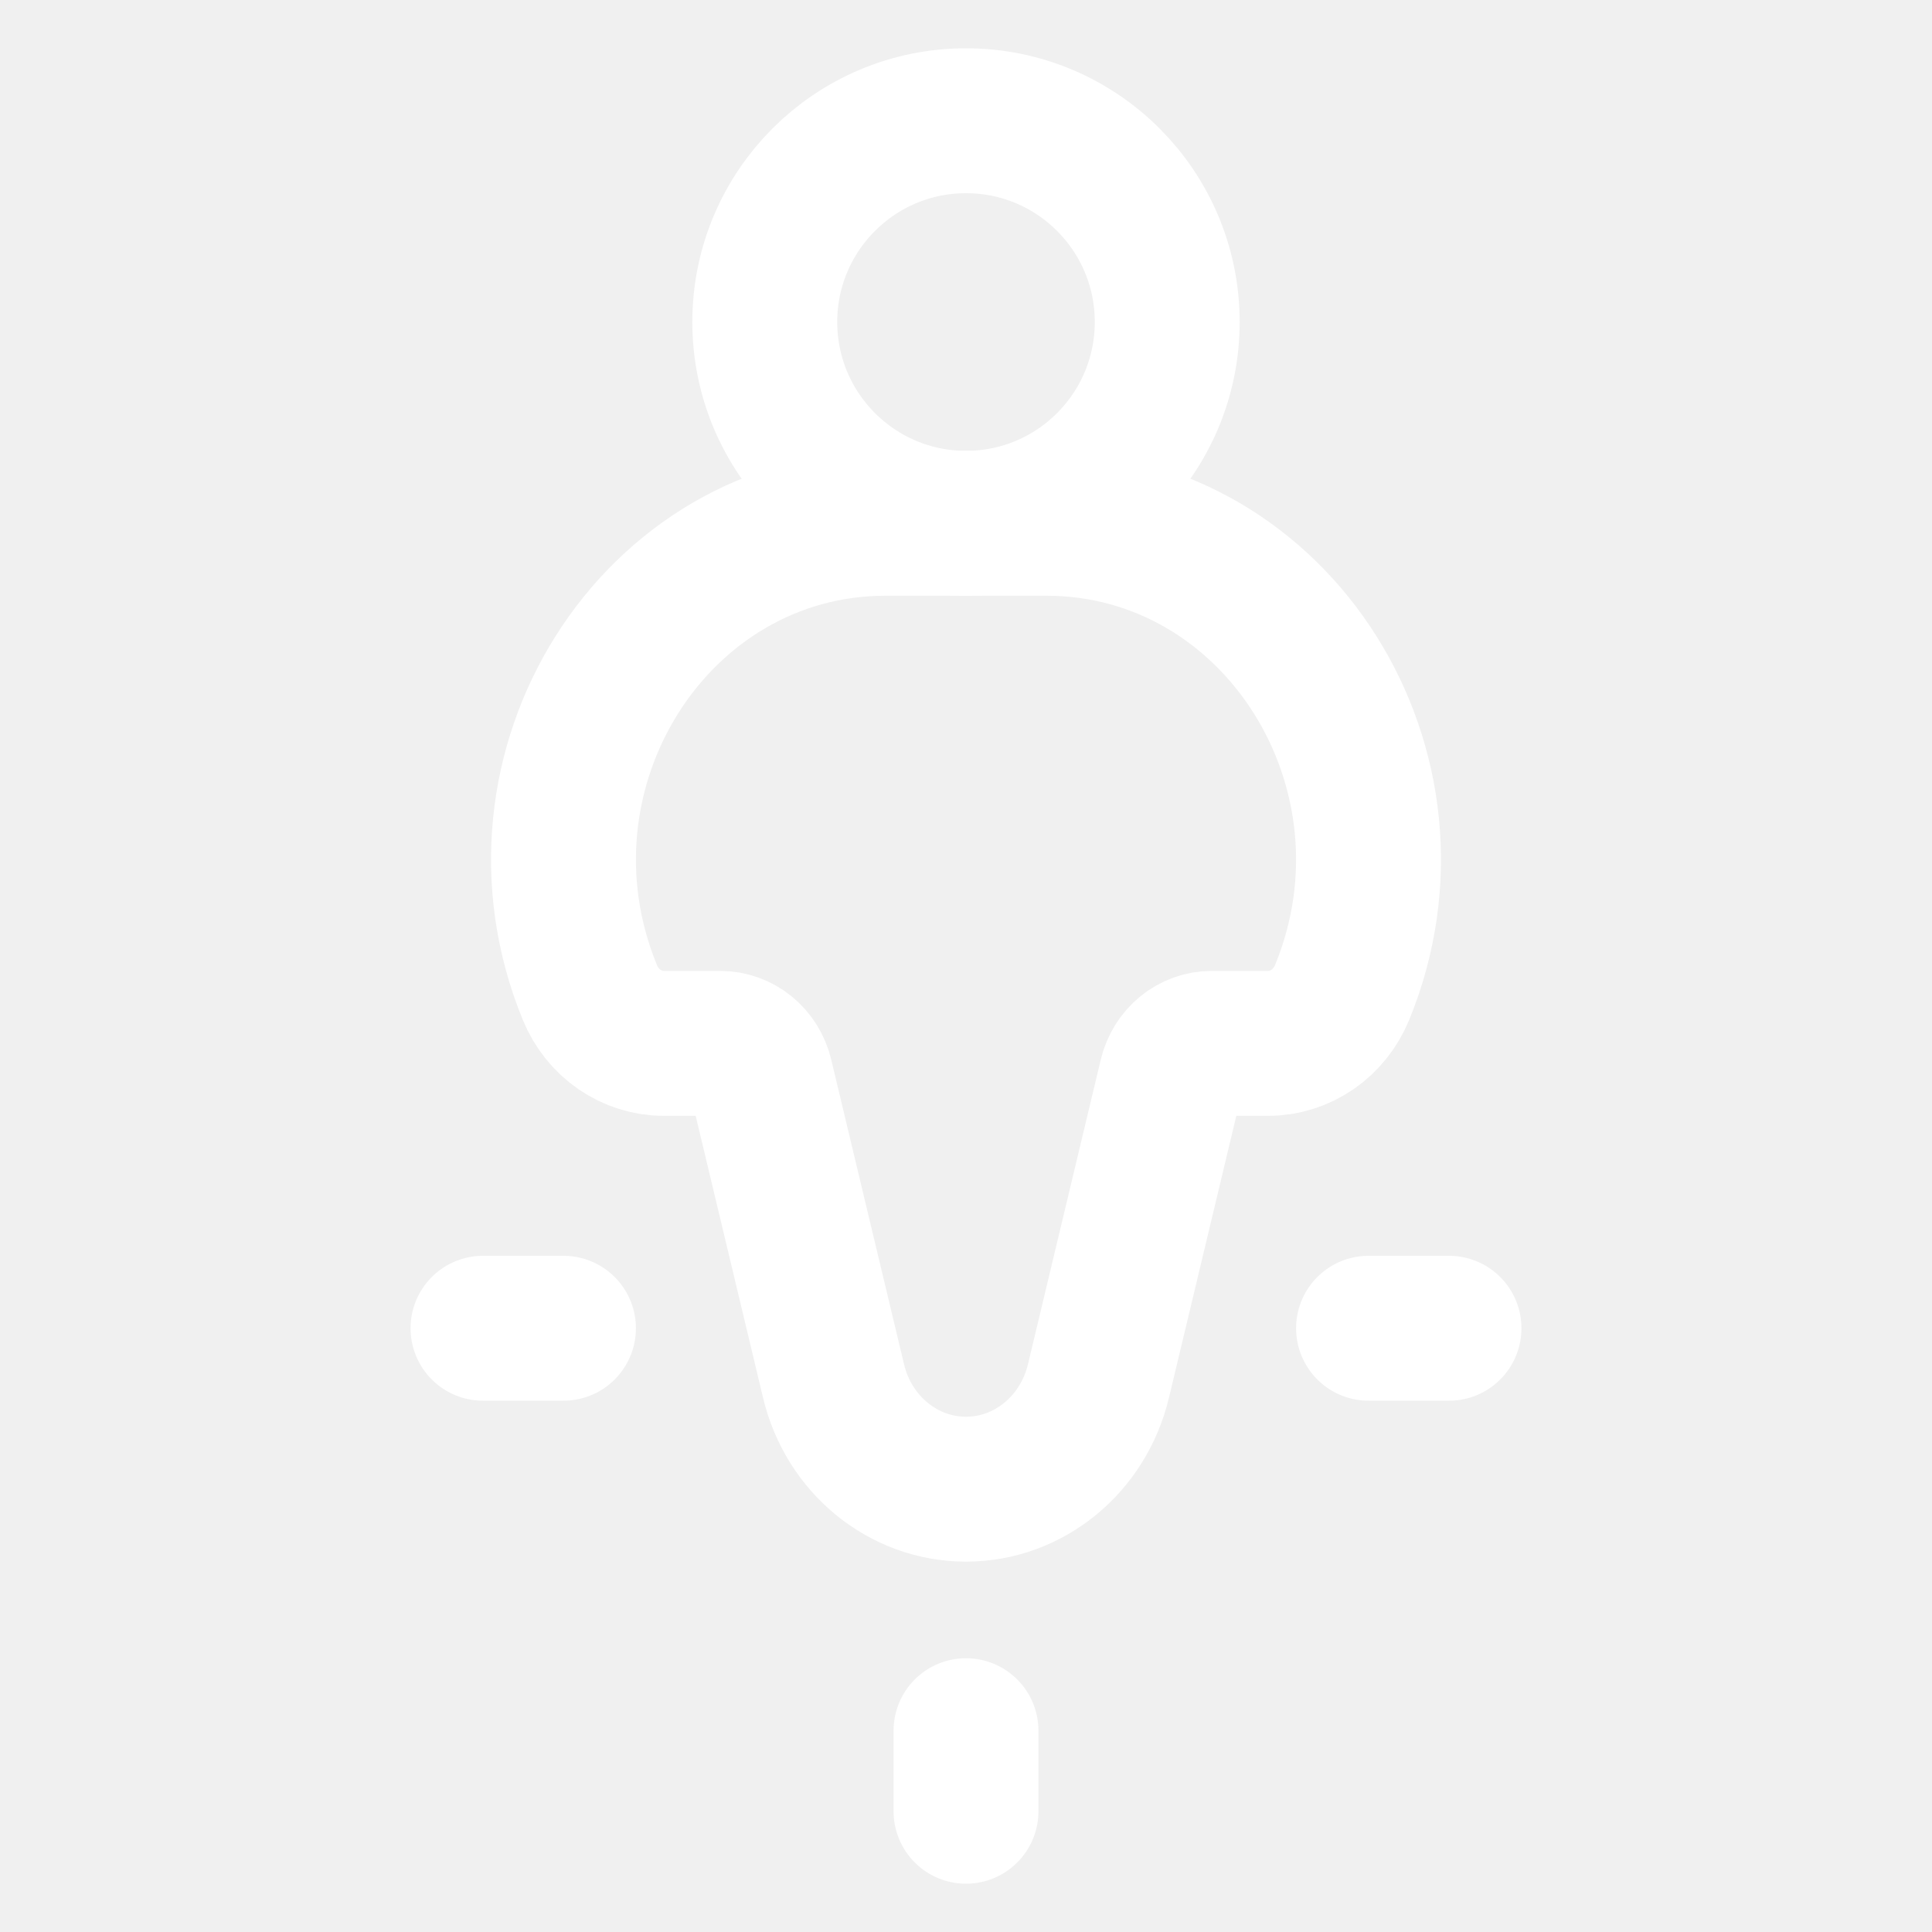
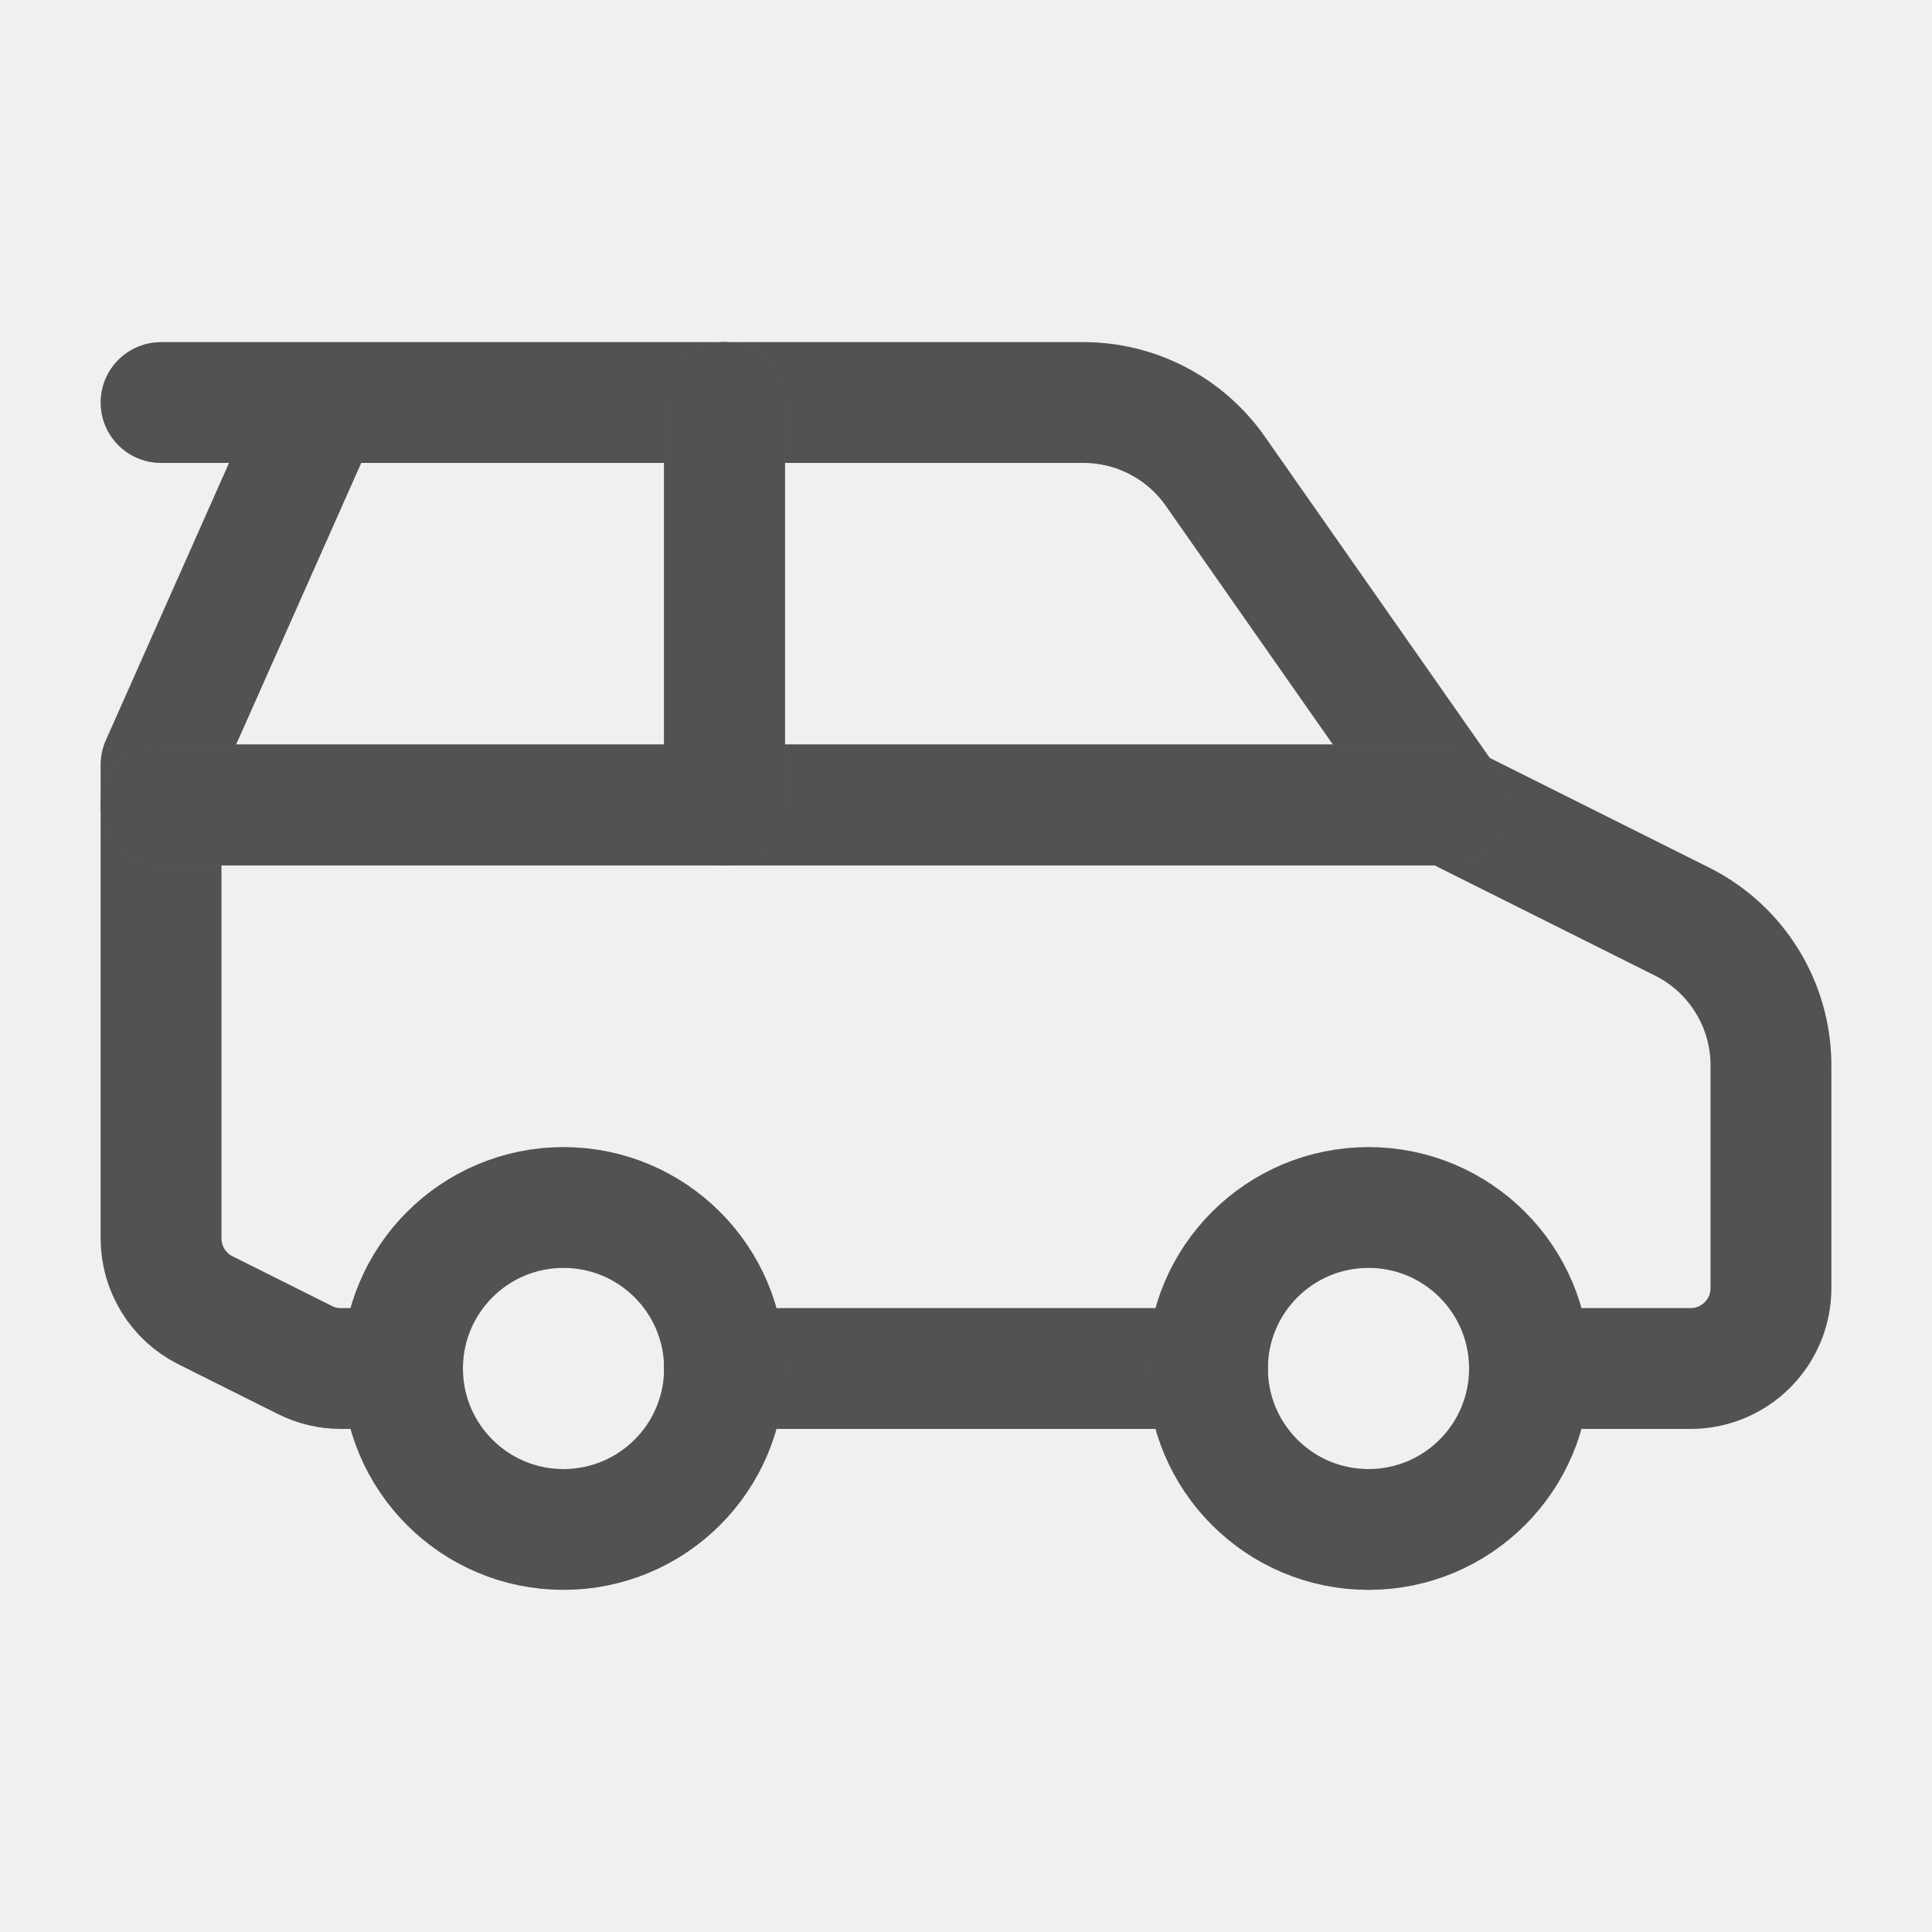
<svg xmlns="http://www.w3.org/2000/svg" width="20" height="20" viewBox="0 0 20 20" fill="none">
-   <path d="M10.832 5.417H9.168C6.777 5.417 5.164 7.974 6.106 10.273C6.237 10.594 6.539 10.801 6.872 10.801H7.457C7.655 10.801 7.827 10.942 7.875 11.142L8.629 14.297C8.786 14.955 9.352 15.416 10 15.416C10.648 15.416 11.213 14.955 11.371 14.297L12.125 11.142C12.173 10.942 12.345 10.801 12.542 10.801H13.128C13.461 10.801 13.762 10.594 13.894 10.273C14.836 7.974 13.223 5.417 10.832 5.417Z" stroke="white" stroke-width="1.5" />
-   <path d="M12.083 3.333C12.083 4.484 11.151 5.417 10 5.417C8.85 5.417 7.917 4.484 7.917 3.333C7.917 2.183 8.85 1.25 10 1.25C11.151 1.25 12.083 2.183 12.083 3.333Z" stroke="white" stroke-width="1.5" />
-   <path d="M5.833 13.75H5" stroke="white" stroke-width="1.5" stroke-linecap="round" stroke-linejoin="round" />
-   <path d="M10 17.916V18.75" stroke="white" stroke-width="1.5" stroke-linecap="round" stroke-linejoin="round" />
-   <path d="M15 13.75H14.167" stroke="white" stroke-width="1.5" stroke-linecap="round" stroke-linejoin="round" />
+   <path d="M1.667 4.167H3.333M3.333 4.167H11.216C11.759 4.167 12.269 4.432 12.581 4.878L15 8.334L17.412 9.54C17.977 9.822 18.333 10.399 18.333 11.03V13.334C18.333 13.794 17.96 14.167 17.5 14.167H15.833M3.333 4.167L1.667 7.917V12.819C1.667 13.134 1.845 13.423 2.127 13.564L3.157 14.079C3.273 14.137 3.401 14.167 3.53 14.167H4.167M12.5 14.167H7.5" stroke="#808081" stroke-width="1.25" stroke-linecap="round" stroke-linejoin="round" />
+   <path d="M1.667 4.167H3.333M3.333 4.167H11.216C11.759 4.167 12.269 4.432 12.581 4.878L15 8.334L17.412 9.54C17.977 9.822 18.333 10.399 18.333 11.03V13.334C18.333 13.794 17.96 14.167 17.5 14.167H15.833M3.333 4.167L1.667 7.917V12.819C1.667 13.134 1.845 13.423 2.127 13.564L3.157 14.079C3.273 14.137 3.401 14.167 3.53 14.167H4.167M12.5 14.167H7.5" stroke="black" stroke-opacity="0.2" stroke-width="1.25" stroke-linecap="round" stroke-linejoin="round" />
+   <path d="M1.667 4.167H3.333M3.333 4.167H11.216C11.759 4.167 12.269 4.432 12.581 4.878L15 8.334L17.412 9.54C17.977 9.822 18.333 10.399 18.333 11.03V13.334C18.333 13.794 17.96 14.167 17.5 14.167H15.833M3.333 4.167L1.667 7.917V12.819C1.667 13.134 1.845 13.423 2.127 13.564L3.157 14.079C3.273 14.137 3.401 14.167 3.53 14.167H4.167M12.5 14.167H7.5" stroke="black" stroke-opacity="0.2" stroke-width="1.25" stroke-linecap="round" stroke-linejoin="round" />
+   <path d="M7.5 14.167C7.5 15.087 6.754 15.833 5.833 15.833C4.913 15.833 4.167 15.087 4.167 14.167C4.167 13.246 4.913 12.5 5.833 12.5C6.754 12.5 7.5 13.246 7.5 14.167Z" stroke="#808081" stroke-width="1.25" stroke-linecap="round" stroke-linejoin="round" />
+   <path d="M7.5 14.167C7.5 15.087 6.754 15.833 5.833 15.833C4.913 15.833 4.167 15.087 4.167 14.167C4.167 13.246 4.913 12.5 5.833 12.5C6.754 12.5 7.5 13.246 7.5 14.167Z" stroke="black" stroke-opacity="0.2" stroke-width="1.25" stroke-linecap="round" stroke-linejoin="round" />
+   <path d="M7.5 14.167C7.5 15.087 6.754 15.833 5.833 15.833C4.913 15.833 4.167 15.087 4.167 14.167C4.167 13.246 4.913 12.5 5.833 12.5C6.754 12.5 7.5 13.246 7.5 14.167Z" stroke="black" stroke-opacity="0.2" stroke-width="1.25" stroke-linecap="round" stroke-linejoin="round" />
+   <path d="M15.833 14.167C15.833 15.087 15.087 15.833 14.167 15.833C13.246 15.833 12.5 15.087 12.5 14.167C12.5 13.246 13.246 12.5 14.167 12.5C15.087 12.5 15.833 13.246 15.833 14.167Z" stroke="#808081" stroke-width="1.25" stroke-linecap="round" stroke-linejoin="round" />
+   <path d="M15.833 14.167C15.833 15.087 15.087 15.833 14.167 15.833C13.246 15.833 12.5 15.087 12.5 14.167C12.5 13.246 13.246 12.5 14.167 12.5C15.087 12.5 15.833 13.246 15.833 14.167Z" stroke="black" stroke-opacity="0.2" stroke-width="1.25" stroke-linecap="round" stroke-linejoin="round" />
+   <path d="M15.833 14.167C15.833 15.087 15.087 15.833 14.167 15.833C13.246 15.833 12.5 15.087 12.5 14.167C12.5 13.246 13.246 12.5 14.167 12.5C15.087 12.5 15.833 13.246 15.833 14.167Z" stroke="black" stroke-opacity="0.2" stroke-width="1.25" stroke-linecap="round" stroke-linejoin="round" />
+   <path d="M1.667 8.333H15" stroke="#808081" stroke-width="1.25" stroke-linecap="round" stroke-linejoin="round" />
+   <path d="M1.667 8.333H15" stroke="black" stroke-opacity="0.2" stroke-width="1.25" stroke-linecap="round" stroke-linejoin="round" />
+   <path d="M1.667 8.333H15" stroke="black" stroke-opacity="0.2" stroke-width="1.25" stroke-linecap="round" stroke-linejoin="round" />
+   <path d="M7.5 8.334V4.167" stroke="#808081" stroke-width="1.25" stroke-linecap="round" stroke-linejoin="round" />
+   <path d="M7.5 8.334V4.167" stroke="black" stroke-opacity="0.2" stroke-width="1.25" stroke-linecap="round" stroke-linejoin="round" />
+   <path d="M7.5 8.334V4.167" stroke="black" stroke-opacity="0.2" stroke-width="1.25" stroke-linecap="round" stroke-linejoin="round" />
+   <path d="M15 8.333H1.667" stroke="#808081" stroke-width="1.25" stroke-linecap="round" stroke-linejoin="round" />
+   <path d="M15 8.333H1.667" stroke="black" stroke-opacity="0.2" stroke-width="1.25" stroke-linecap="round" stroke-linejoin="round" />
+   <path d="M15 8.333H1.667" stroke="black" stroke-opacity="0.2" stroke-width="1.25" stroke-linecap="round" stroke-linejoin="round" />
+   <path d="M7.5 4.167V8.334" stroke="#808081" stroke-width="1.25" stroke-linecap="round" stroke-linejoin="round" />
+   <path d="M7.5 4.167V8.334" stroke="black" stroke-opacity="0.2" stroke-width="1.25" stroke-linecap="round" stroke-linejoin="round" />
+   <path d="M7.5 4.167V8.334" stroke="black" stroke-opacity="0.2" stroke-width="1.25" stroke-linecap="round" stroke-linejoin="round" />
</svg>
